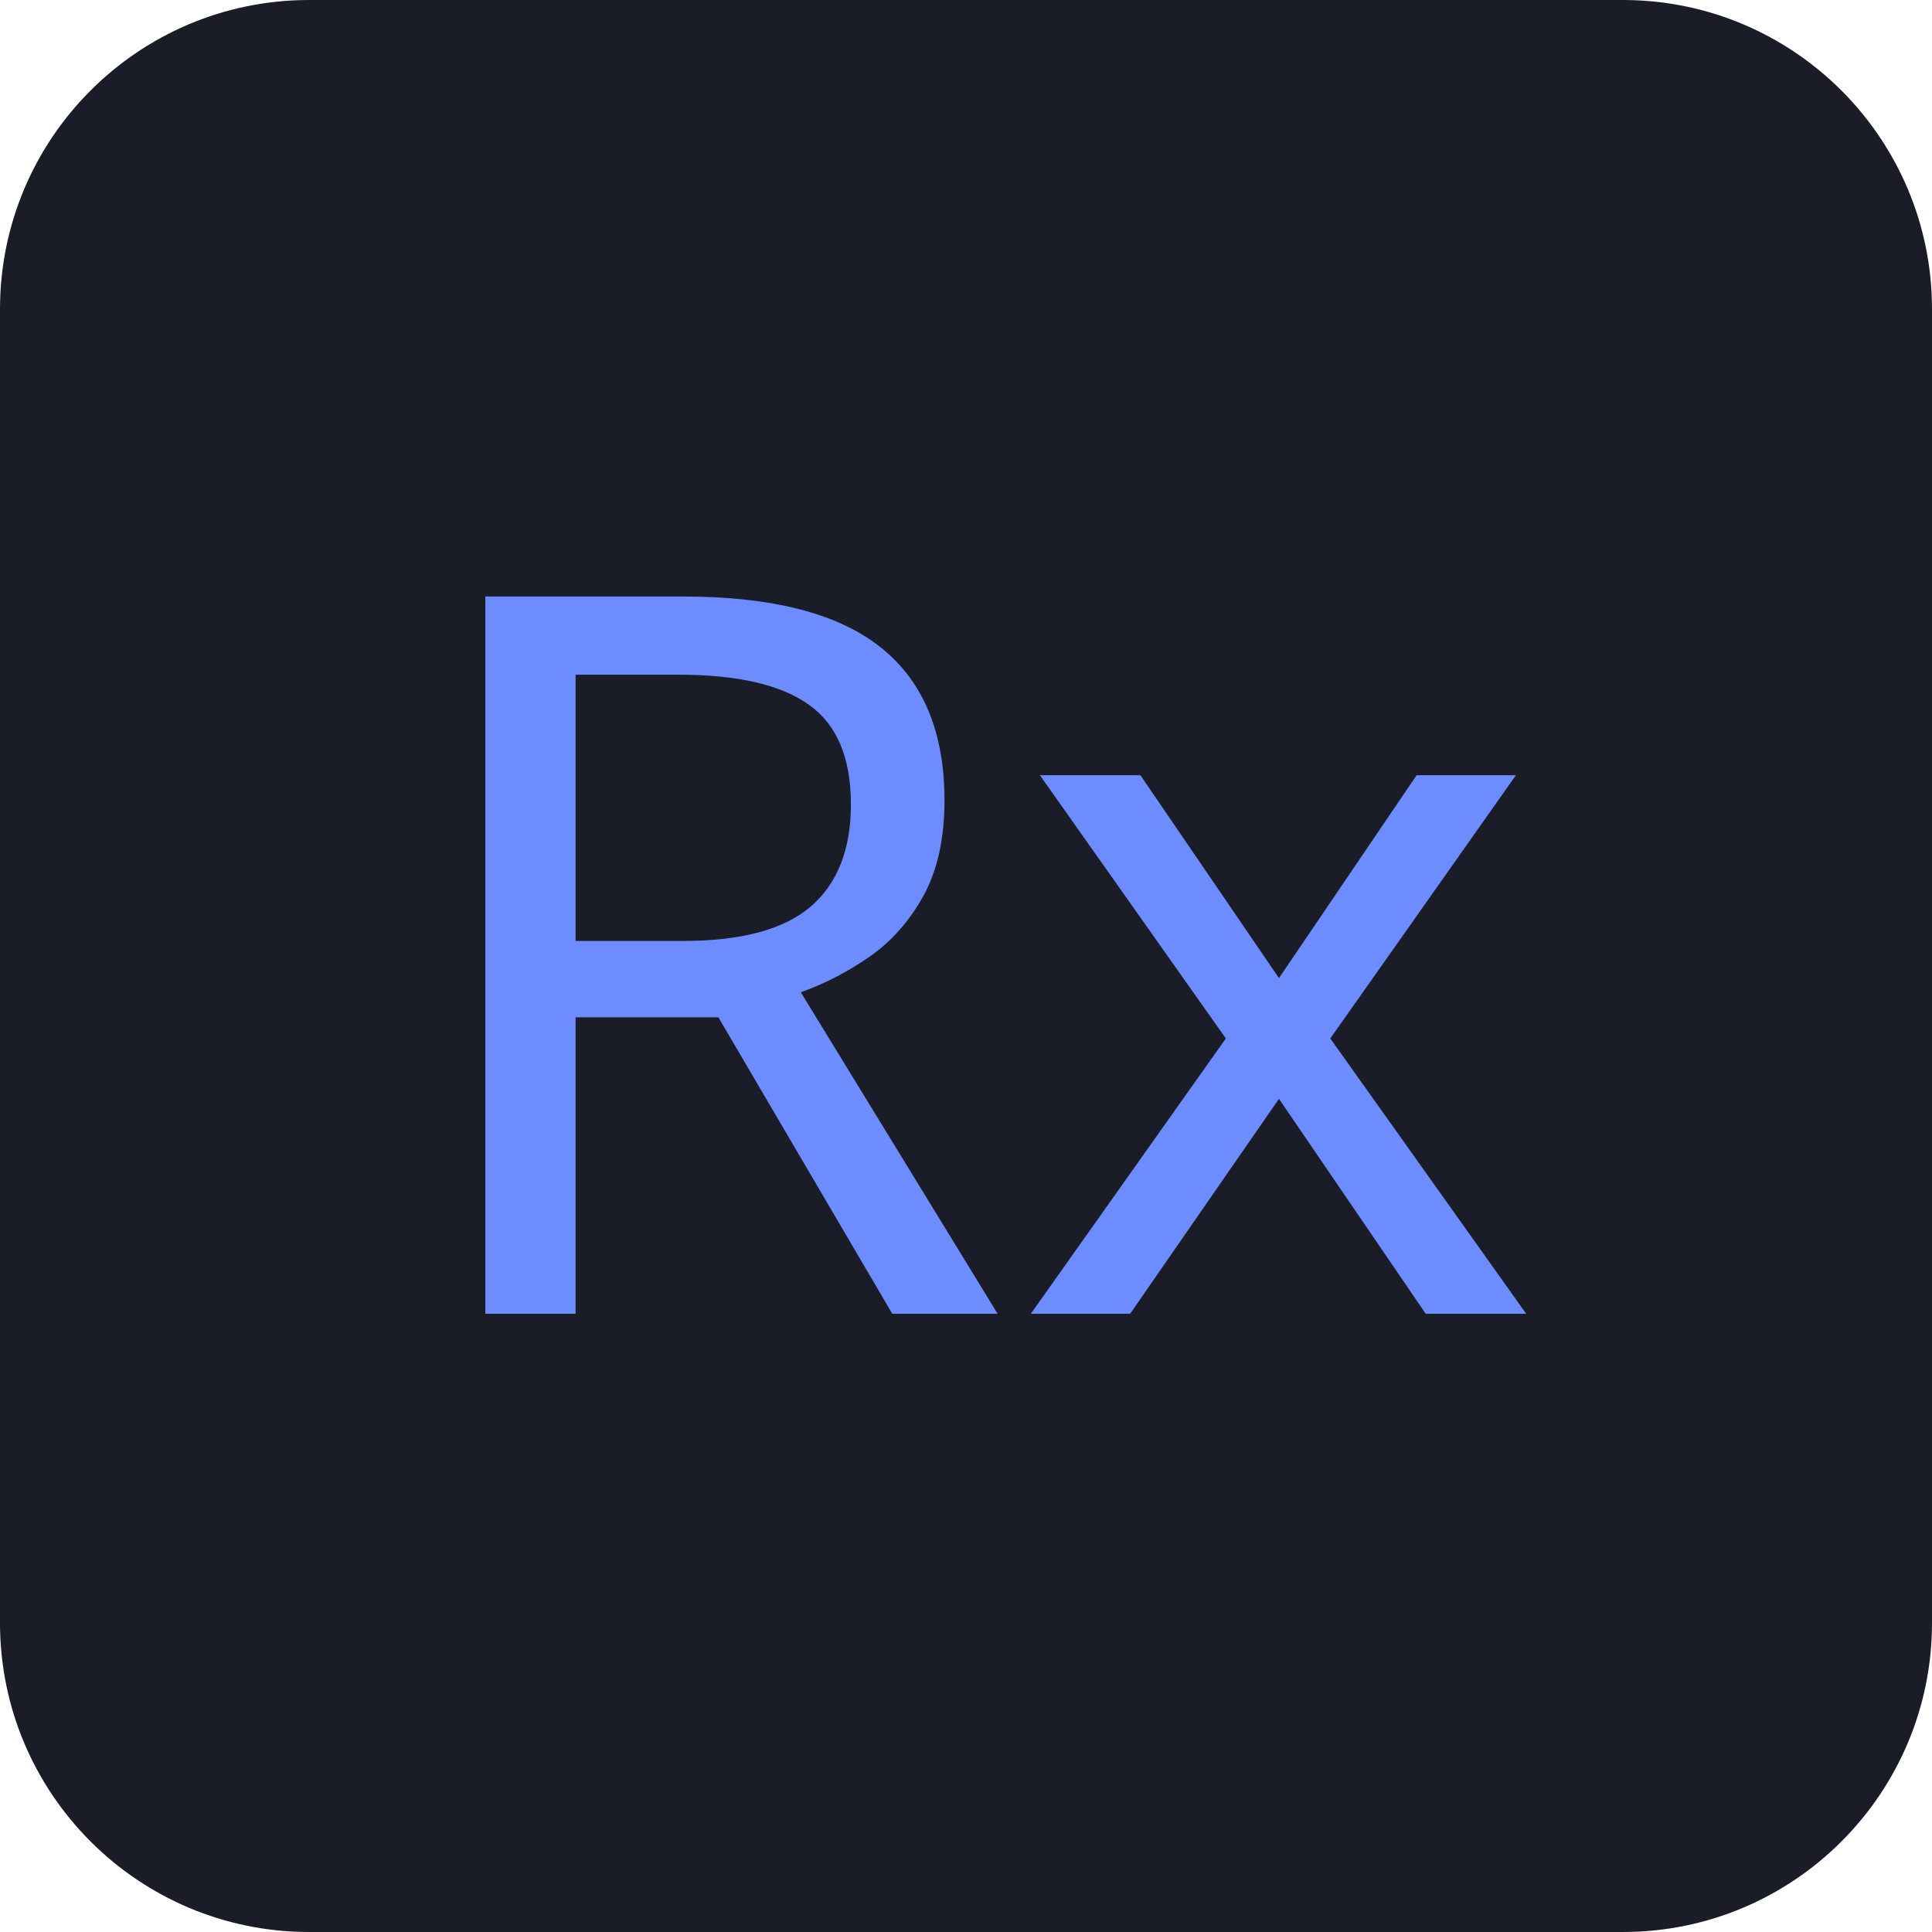
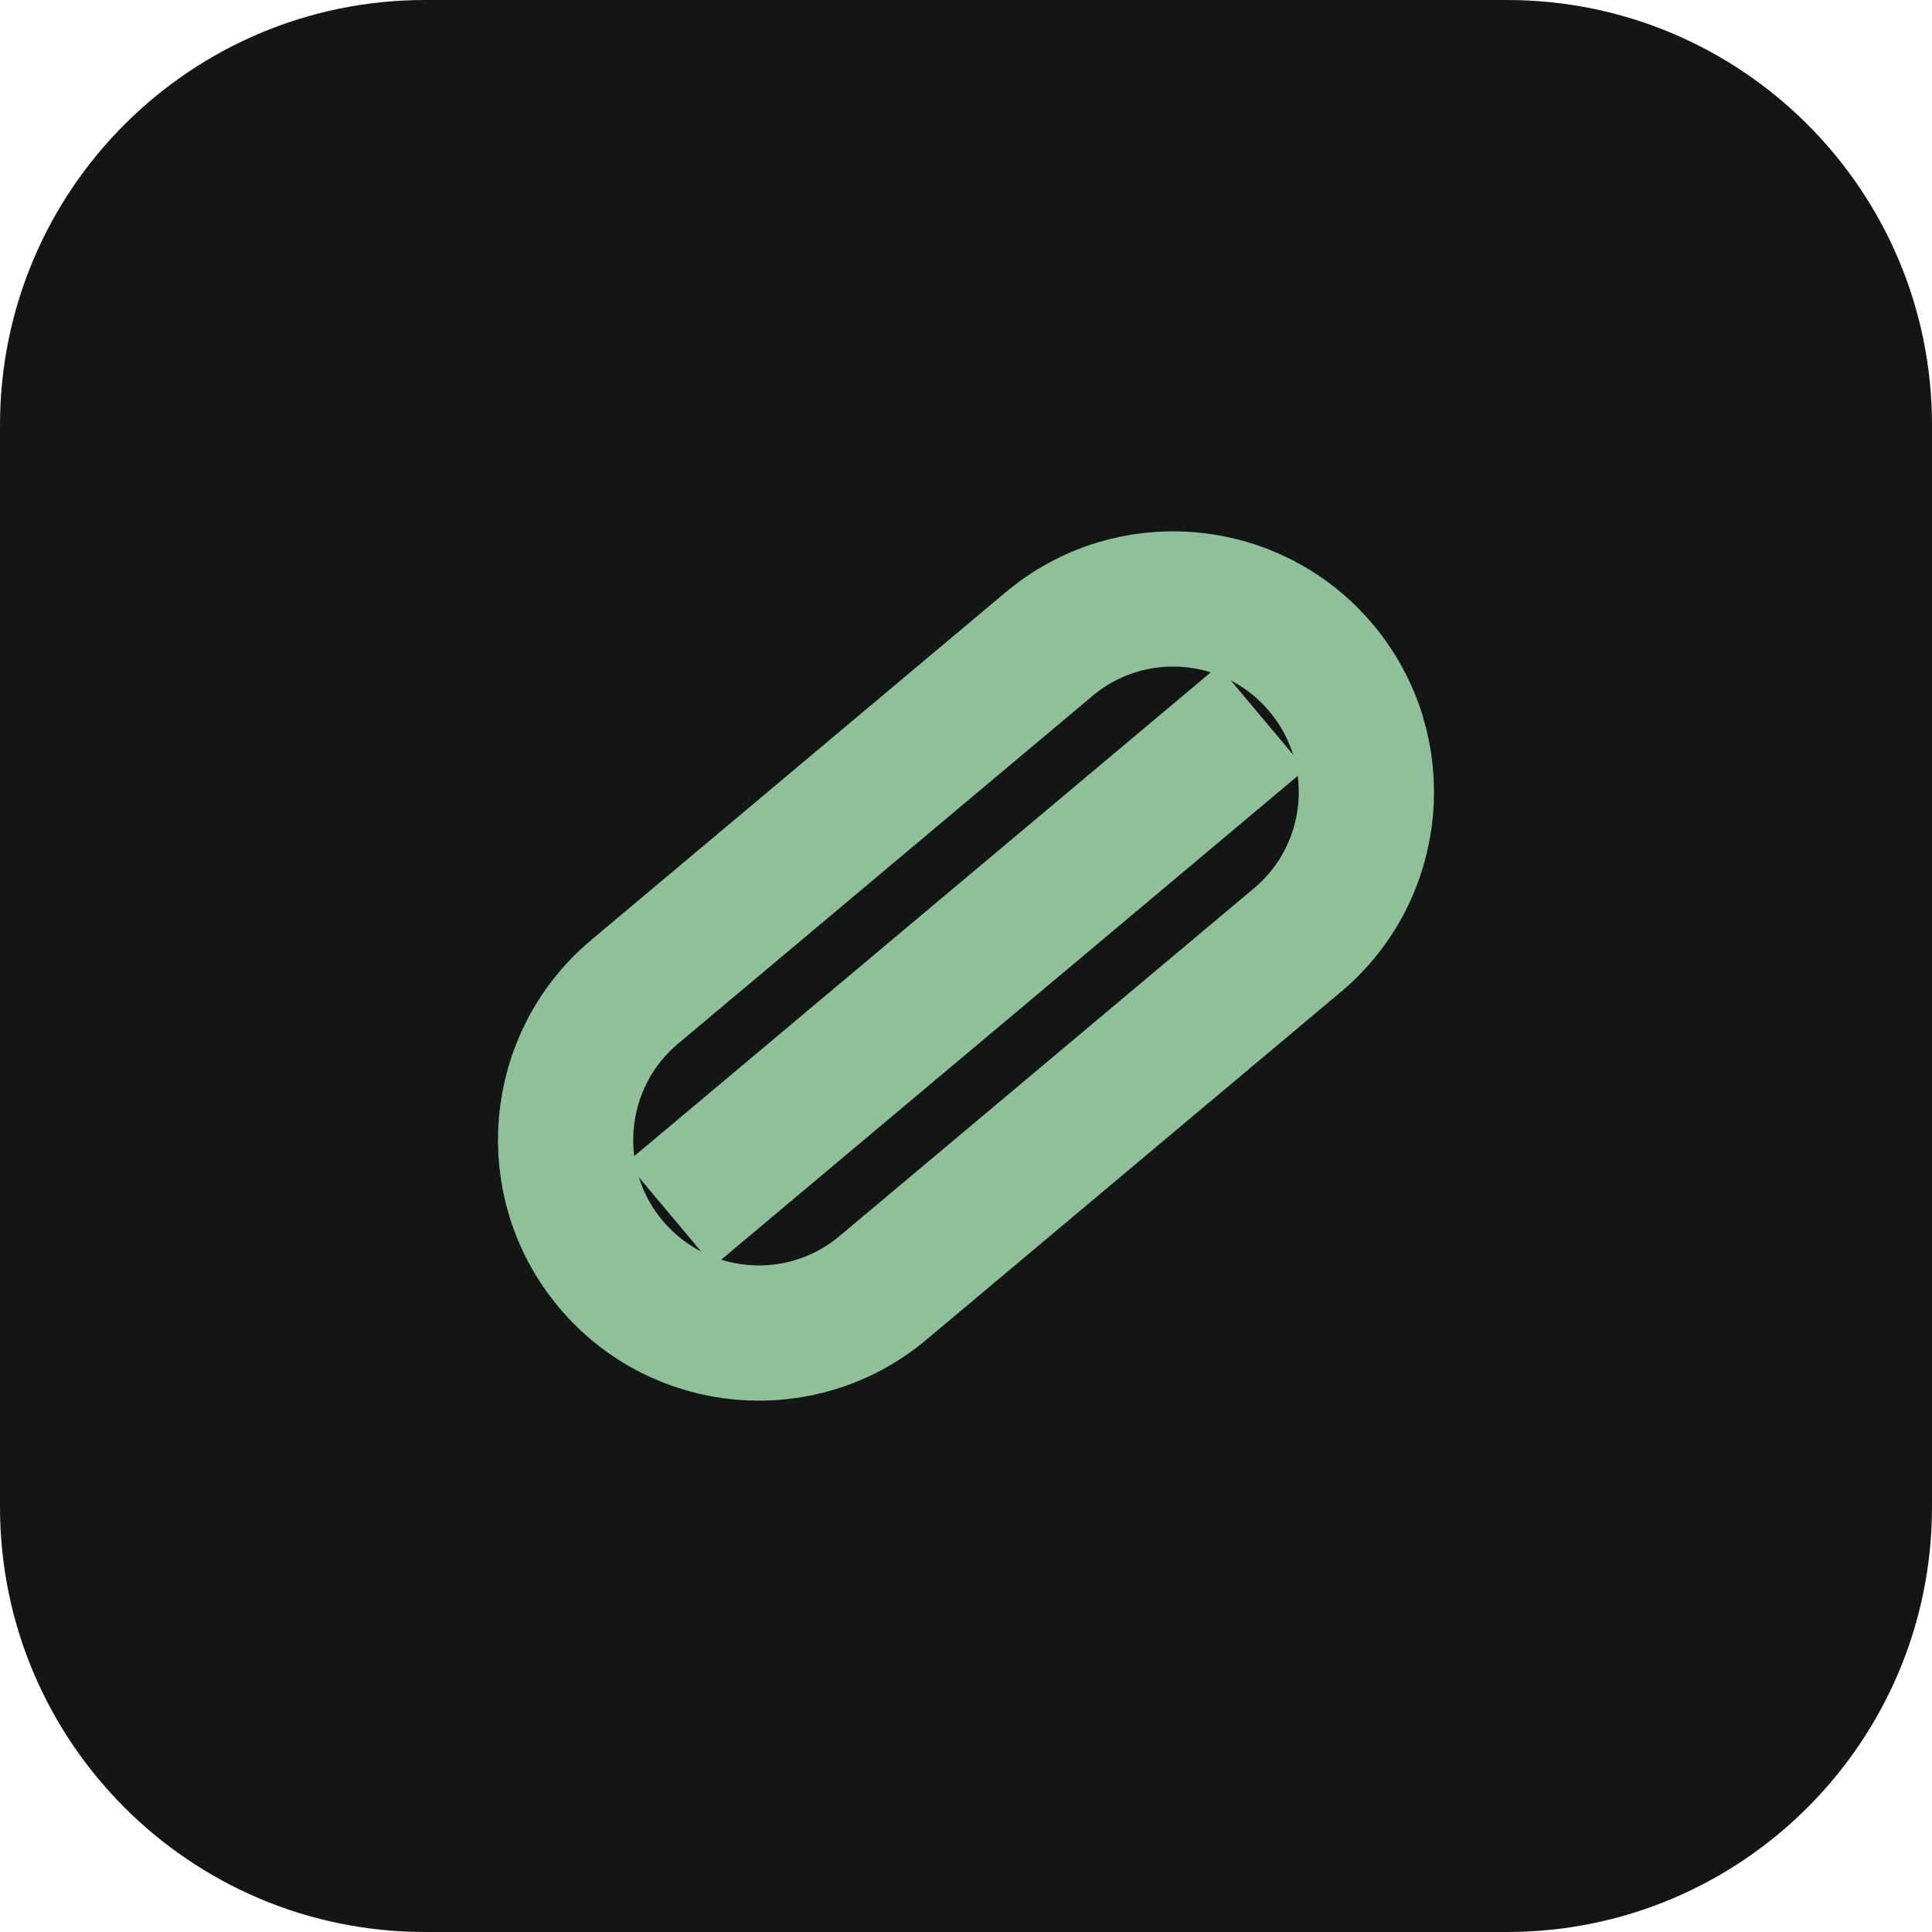
<svg xmlns="http://www.w3.org/2000/svg" viewBox="0 0 100 100">
-   <rect width="100" height="100" rx="16" fill="#1a1d27" />
-   <text x="50" y="68" text-anchor="middle" font-size="52" font-family="sans-serif" fill="#6c8cff">Rx</text>
+   <rect width="100" height="100" rx="22" fill="#131614" />
+   <rect x="26" y="40" width="48" height="20" rx="10" fill="none" stroke="#8fc09a" stroke-width="7" transform="rotate(-40 50 50)" />
+   <path d="M50 30 L50 70" stroke="#8fc09a" stroke-width="7" transform="rotate(50 50 50)" />
</svg>
